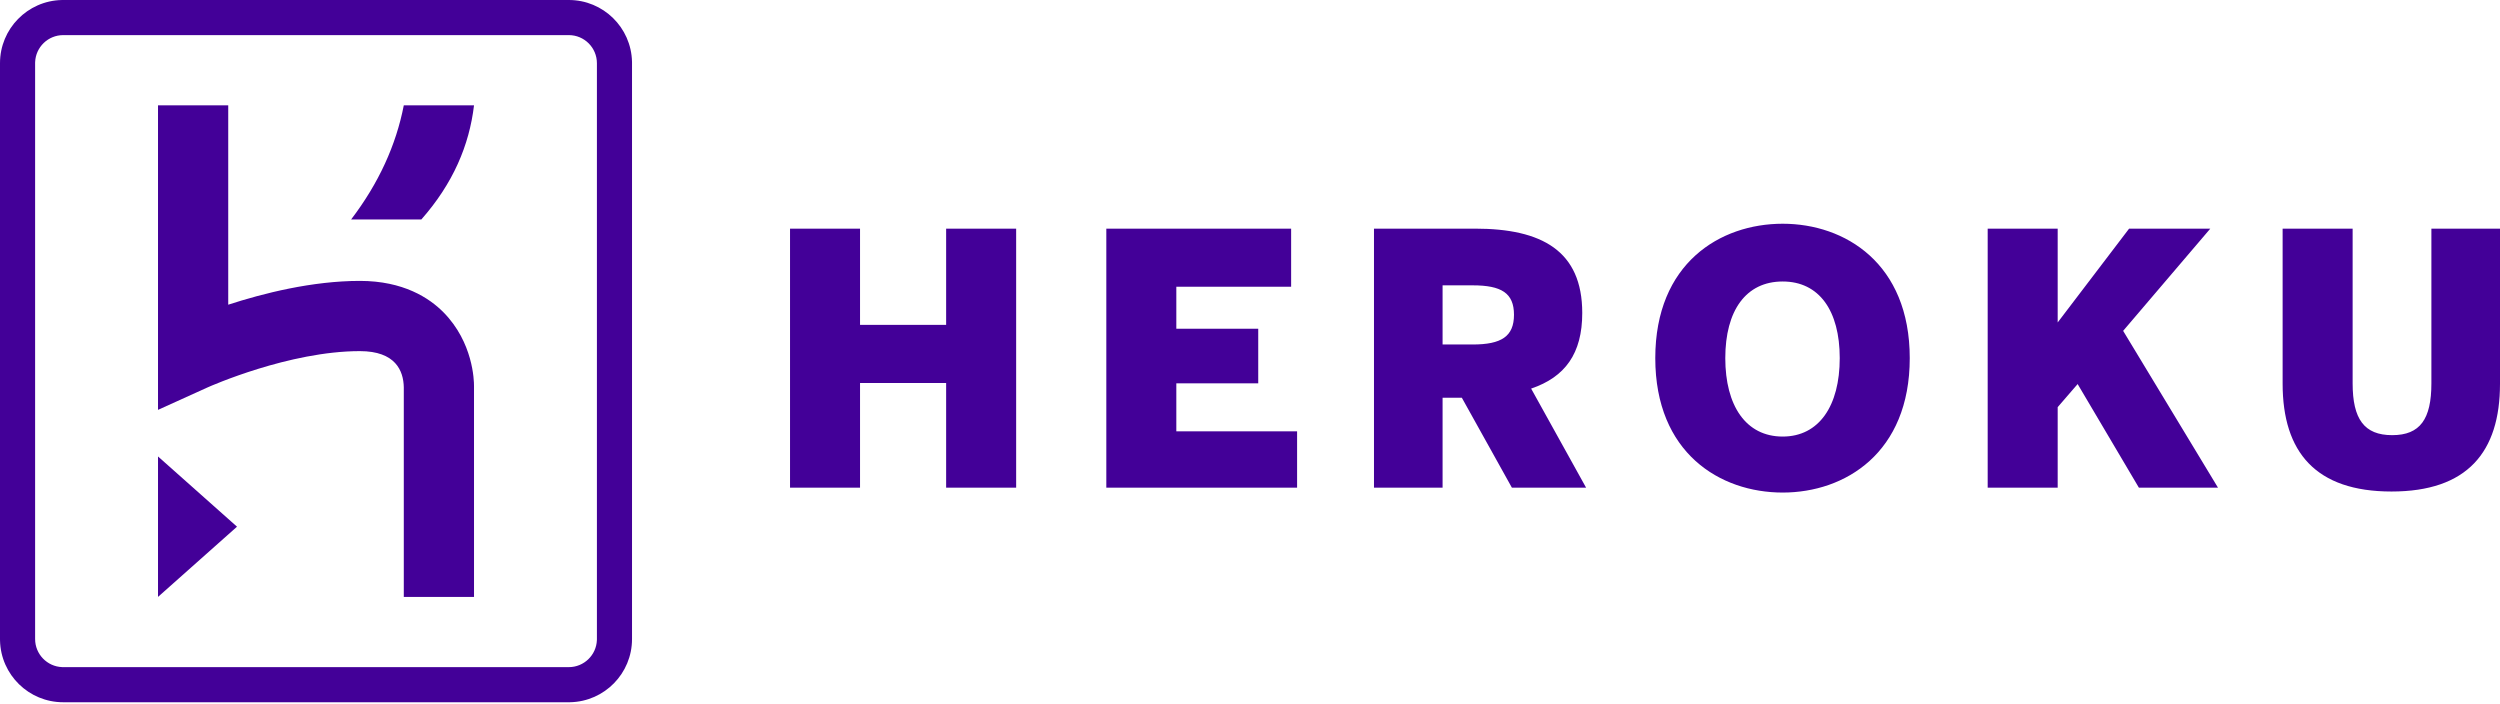
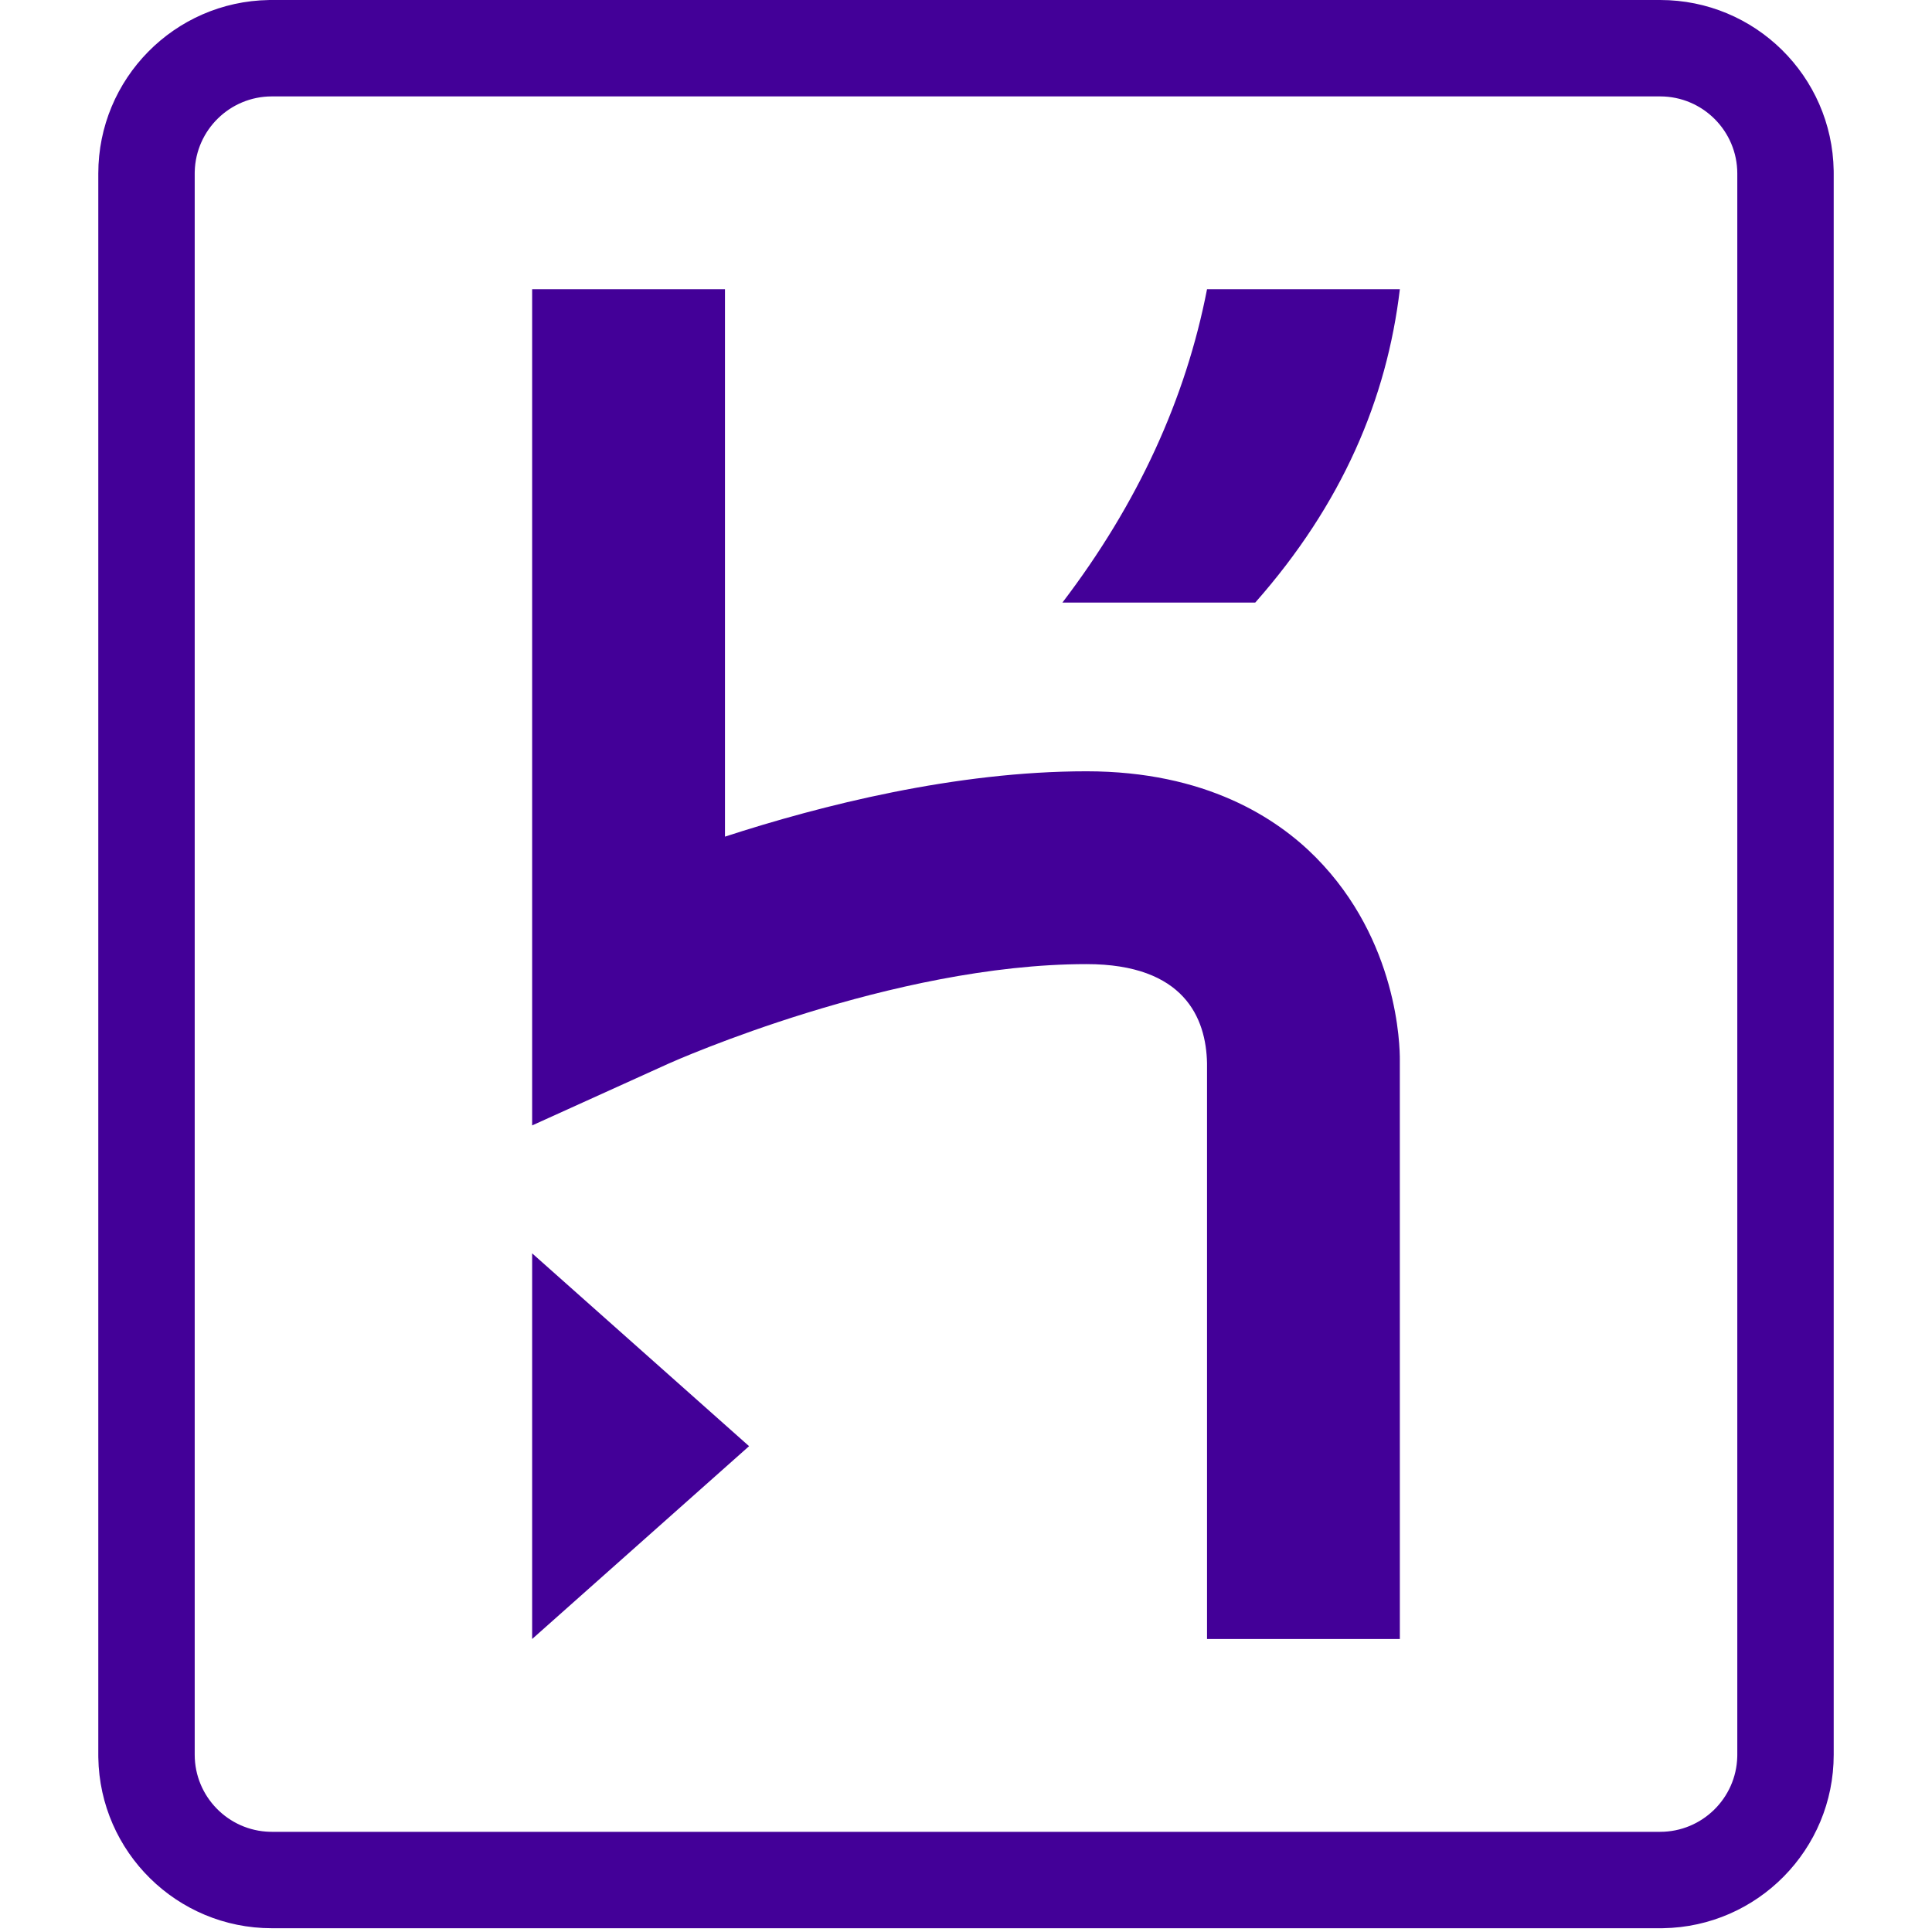
- <svg xmlns="http://www.w3.org/2000/svg" width="512px" height="144px" viewBox="0 0 512 144" version="1.1" preserveAspectRatio="xMidYMid">
-   <g fill="#430098">
-     <path d="M116.494,0 C123.539,0 129.27,5.627 129.435,12.634 L129.438,12.944 L129.438,130.876 C129.438,137.921 123.809,143.652 116.804,143.817 L116.494,143.82 L12.944,143.82 C5.9,143.82 0.168,138.191 0.004,131.186 L0,130.876 L0,12.944 C0,5.898 5.629,0.168 12.634,0.004 L12.944,0 L116.494,0 Z M116.494,7.191 L12.944,7.191 C9.846,7.191 7.311,9.654 7.195,12.724 L7.191,12.944 L7.191,130.876 C7.191,133.974 9.654,136.509 12.724,136.625 L12.944,136.629 L116.494,136.629 C119.594,136.629 122.127,134.166 122.243,131.097 L122.247,130.876 L122.247,12.944 C122.247,9.773 119.667,7.191 116.494,7.191 Z M32.36,93.483 L48.539,107.865 L32.36,122.247 L32.36,93.483 Z M46.742,21.573 L46.742,62.402 C53.922,60.065 63.959,57.528 73.708,57.528 C82.598,57.528 87.919,61.023 90.817,63.955 C96.909,70.118 97.084,77.943 97.077,79.055 L97.077,79.101 L97.079,122.247 L82.697,122.247 L82.697,79.299 C82.627,75.942 81.009,71.91 73.708,71.91 C59.231,71.91 43.01,79.118 42.528,79.334 L42.519,79.338 L32.36,83.941 L32.36,21.573 L46.742,21.573 Z M97.079,21.573 C96.108,29.742 92.796,37.573 86.292,44.944 L86.292,44.944 L71.91,44.944 C77.562,37.528 81.111,29.724 82.697,21.573 L82.697,21.573 Z" />
-     <path d="M365.095,45.821 C377.855,45.821 391.117,53.925 391.117,73.348 C391.117,92.775 377.855,100.876 365.095,100.876 C352.262,100.876 339.002,92.775 339.002,73.348 C339.002,53.925 352.262,45.821 365.095,45.821 Z M481.819,46.826 L481.819,78.513 C481.819,85.821 484.185,89.12 489.922,89.12 C495.655,89.12 497.949,85.821 497.949,78.513 L497.949,46.826 L512,46.826 L512,78.583 C512,92.636 505.262,100.662 489.778,100.662 C474.292,100.662 467.482,92.636 467.482,78.583 L467.482,46.826 L481.819,46.826 Z M176.135,46.826 L176.135,66.538 L193.769,66.538 L193.769,46.826 L208.108,46.826 L208.108,99.874 L193.769,99.874 L193.769,78.44 L176.135,78.44 L176.135,99.874 L161.798,99.874 L161.798,46.826 L176.135,46.826 Z M264.424,46.826 L264.424,58.727 L240.911,58.727 L240.911,67.329 L257.686,67.329 L257.686,78.513 L240.911,78.513 L240.911,88.333 L265.645,88.333 L265.645,99.874 L226.574,99.874 L226.574,46.826 L264.424,46.826 Z M302.109,46.826 C315.729,46.826 324.045,51.344 324.045,64.102 C324.045,72.417 320.53,77.222 313.578,79.585 L324.832,99.874 L309.636,99.874 L299.383,81.453 L295.441,81.453 L295.441,99.874 L281.391,99.874 L281.391,46.826 L302.109,46.826 Z M421.413,46.826 L421.413,66.04 L436.04,46.826 L452.669,46.826 L434.819,67.759 L454.245,99.874 L438.044,99.874 L425.501,78.653 L421.413,83.385 L421.413,99.874 L407.078,99.874 L407.078,46.826 L421.413,46.826 Z M365.095,57.65 C357.568,57.65 353.339,63.599 353.339,73.348 C353.339,83.101 357.568,89.408 365.095,89.408 C372.55,89.408 376.778,83.101 376.778,73.348 C376.778,63.599 372.55,57.65 365.095,57.65 Z M301.605,58.438 L295.441,58.438 L295.441,70.553 L301.605,70.553 C307.484,70.553 310.064,68.904 310.064,64.46 C310.064,60.018 307.484,58.438 301.605,58.438 Z" />
+ <svg xmlns="http://www.w3.org/2000/svg" width="285px" height="285px" viewBox="-14.5 0 285 285" version="1.1" preserveAspectRatio="xMidYMid">
+   <g>
+     <path d="M230.4,0 C244.396,0 255.77,11.232 255.997,25.177 L256,25.6 L256,258.844 C256,272.84 244.765,284.215 230.823,284.441 L230.4,284.444 L25.6,284.444 C11.604,284.444 0.23,273.209 0.003,259.268 L0,258.844 L0,25.6 C0,11.601 11.235,0.229 25.177,0.003 L25.6,0 L230.4,0 Z M230.4,14.222 L25.6,14.222 C19.426,14.222 14.382,19.17 14.226,25.307 L14.222,25.6 L14.222,258.844 C14.222,265.018 19.17,270.062 25.307,270.218 L25.6,270.222 L230.4,270.222 C236.577,270.222 241.618,265.275 241.774,259.138 L241.778,258.844 L241.778,25.6 C241.778,19.328 236.676,14.222 230.4,14.222 Z M64,184.889 L96,213.333 L64,241.778 L64,184.889 Z M92.444,42.667 L92.444,123.417 C106.645,118.795 126.496,113.778 145.778,113.778 C163.36,113.778 173.884,120.69 179.616,126.489 C191.725,138.738 192.013,154.309 191.997,156.386 L191.996,156.444 L192,241.778 L163.556,241.778 L163.556,156.836 C163.417,150.197 160.217,142.222 145.778,142.222 C117.146,142.222 85.064,156.479 84.112,156.905 L84.092,156.914 L64,166.016 L64,42.667 L92.444,42.667 Z M192,42.667 C190.08,58.823 183.531,74.311 170.667,88.889 L170.667,88.889 L142.222,88.889 C153.401,74.222 160.42,58.788 163.556,42.667 L163.556,42.667 Z" fill="#430098" />
  </g>
</svg>
